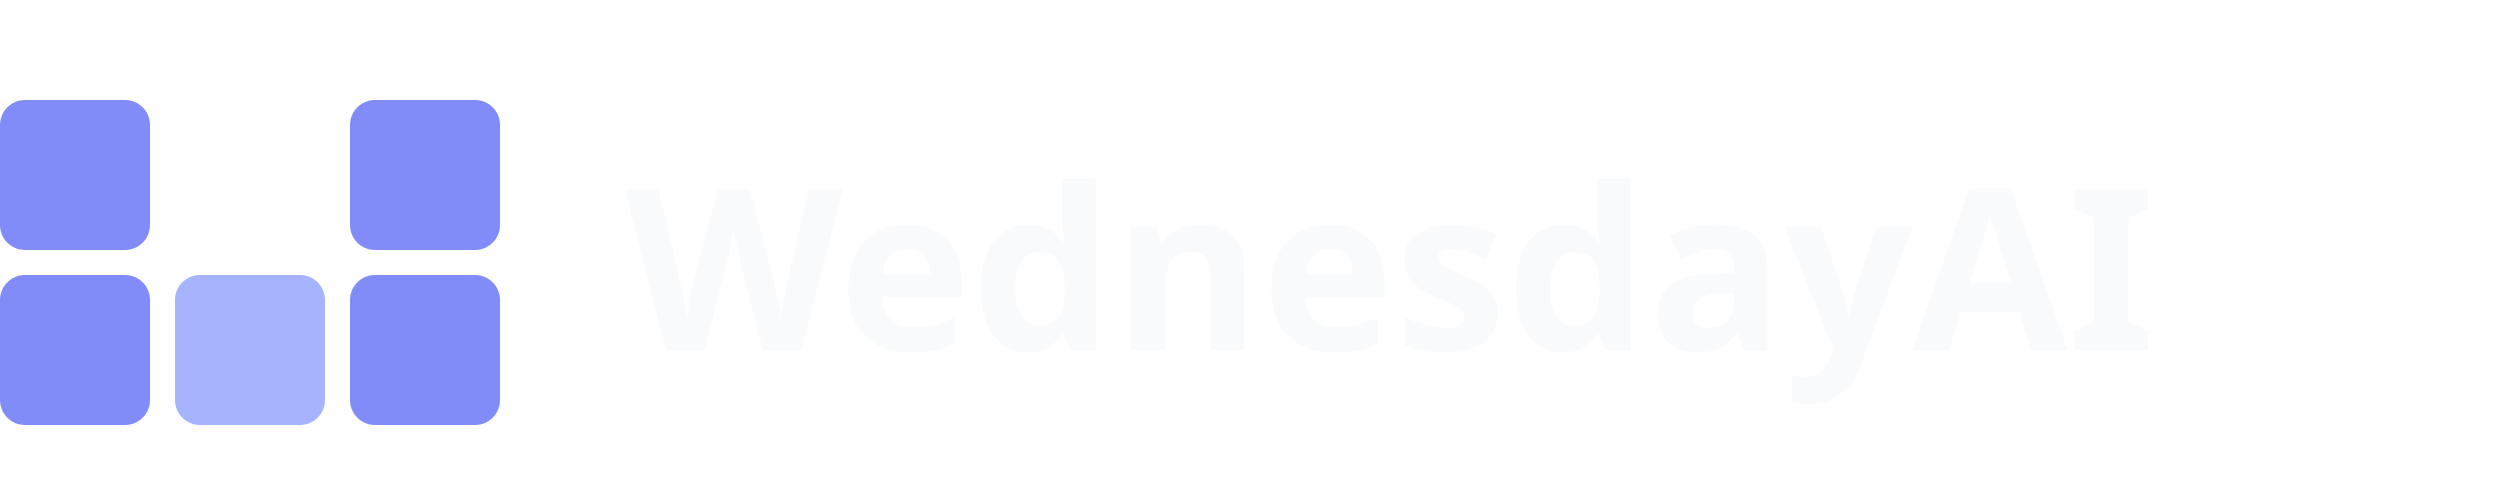
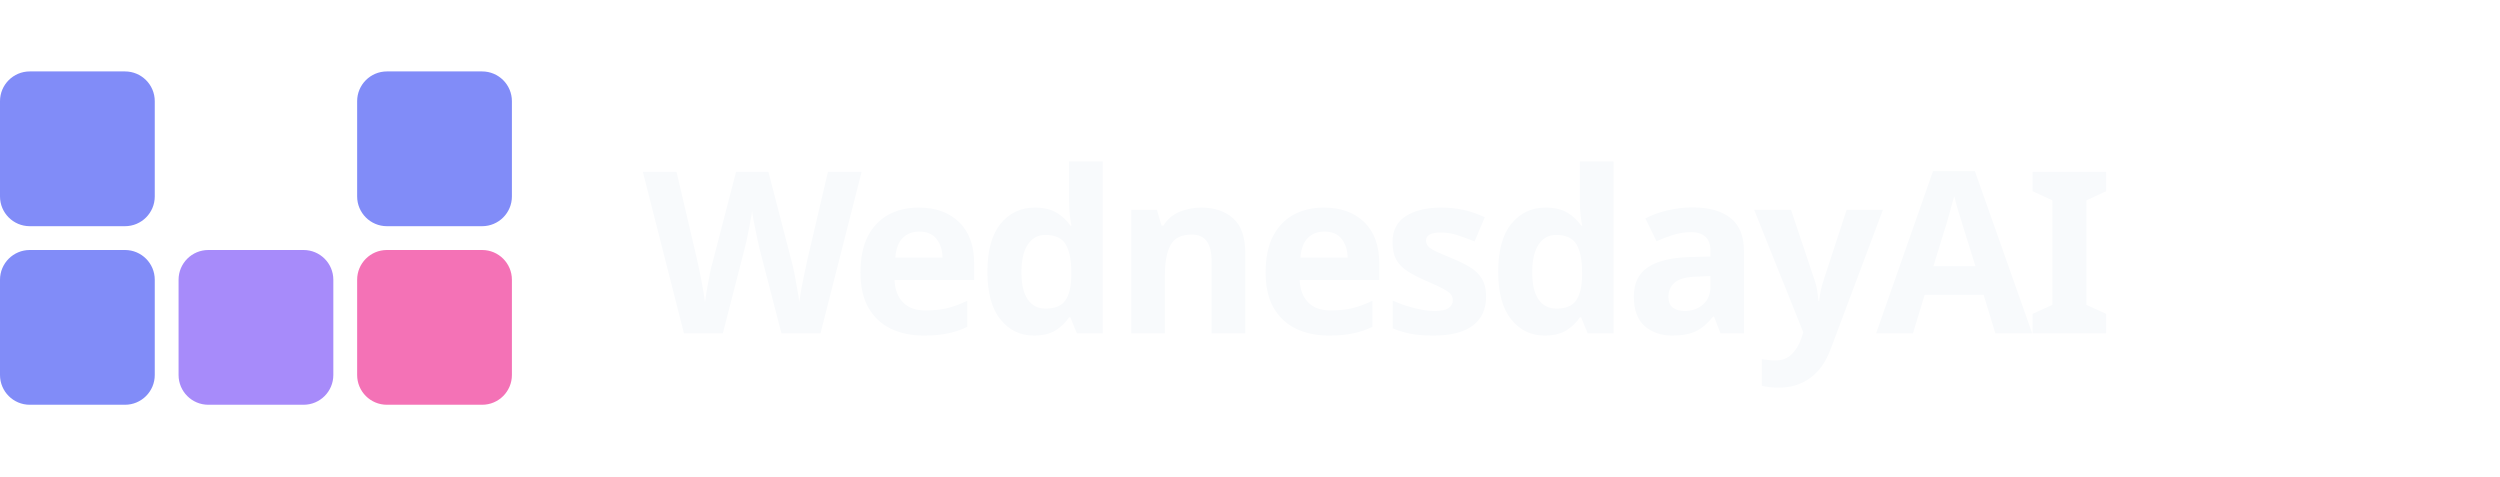
- <svg xmlns="http://www.w3.org/2000/svg" viewBox="0 0 200 40" fill="none">
-   <rect x="0" y="8" width="12" height="12" rx="2" fill="#818cf8" />
-   <rect x="0" y="22" width="12" height="12" rx="2" fill="#818cf8" />
-   <rect x="14" y="22" width="12" height="12" rx="2" fill="#a5b4fc" />
-   <rect x="28" y="8" width="12" height="12" rx="2" fill="#818cf8" />
-   <rect x="28" y="22" width="12" height="12" rx="2" fill="#818cf8" />
-   <text x="50" y="28" font-family="DM Sans, system-ui, sans-serif" font-size="18" font-weight="600" fill="#f8fafc">WednesdayAI</text>
+ <svg xmlns="http://www.w3.org/2000/svg" viewBox="0 0 210 40" fill="none" role="img" aria-label="WednesdayAI">
+   <rect x="0" y="6" width="13" height="13" rx="2.5" fill="#818cf8" />
+   <rect x="0" y="21" width="13" height="13" rx="2.5" fill="#818cf8" />
+   <rect x="15" y="21" width="13" height="13" rx="2.5" fill="#a78bfa" />
+   <rect x="30" y="21" width="13" height="13" rx="2.5" fill="#f472b6" />
+   <rect x="30" y="6" width="13" height="13" rx="2.5" fill="#818cf8" />
+   <text x="54" y="28" font-family="Space Grotesk, DM Sans, system-ui, sans-serif" font-size="19" font-weight="700" letter-spacing="-0.03em" fill="#f8fafc">WednesdayAI</text>
</svg>
